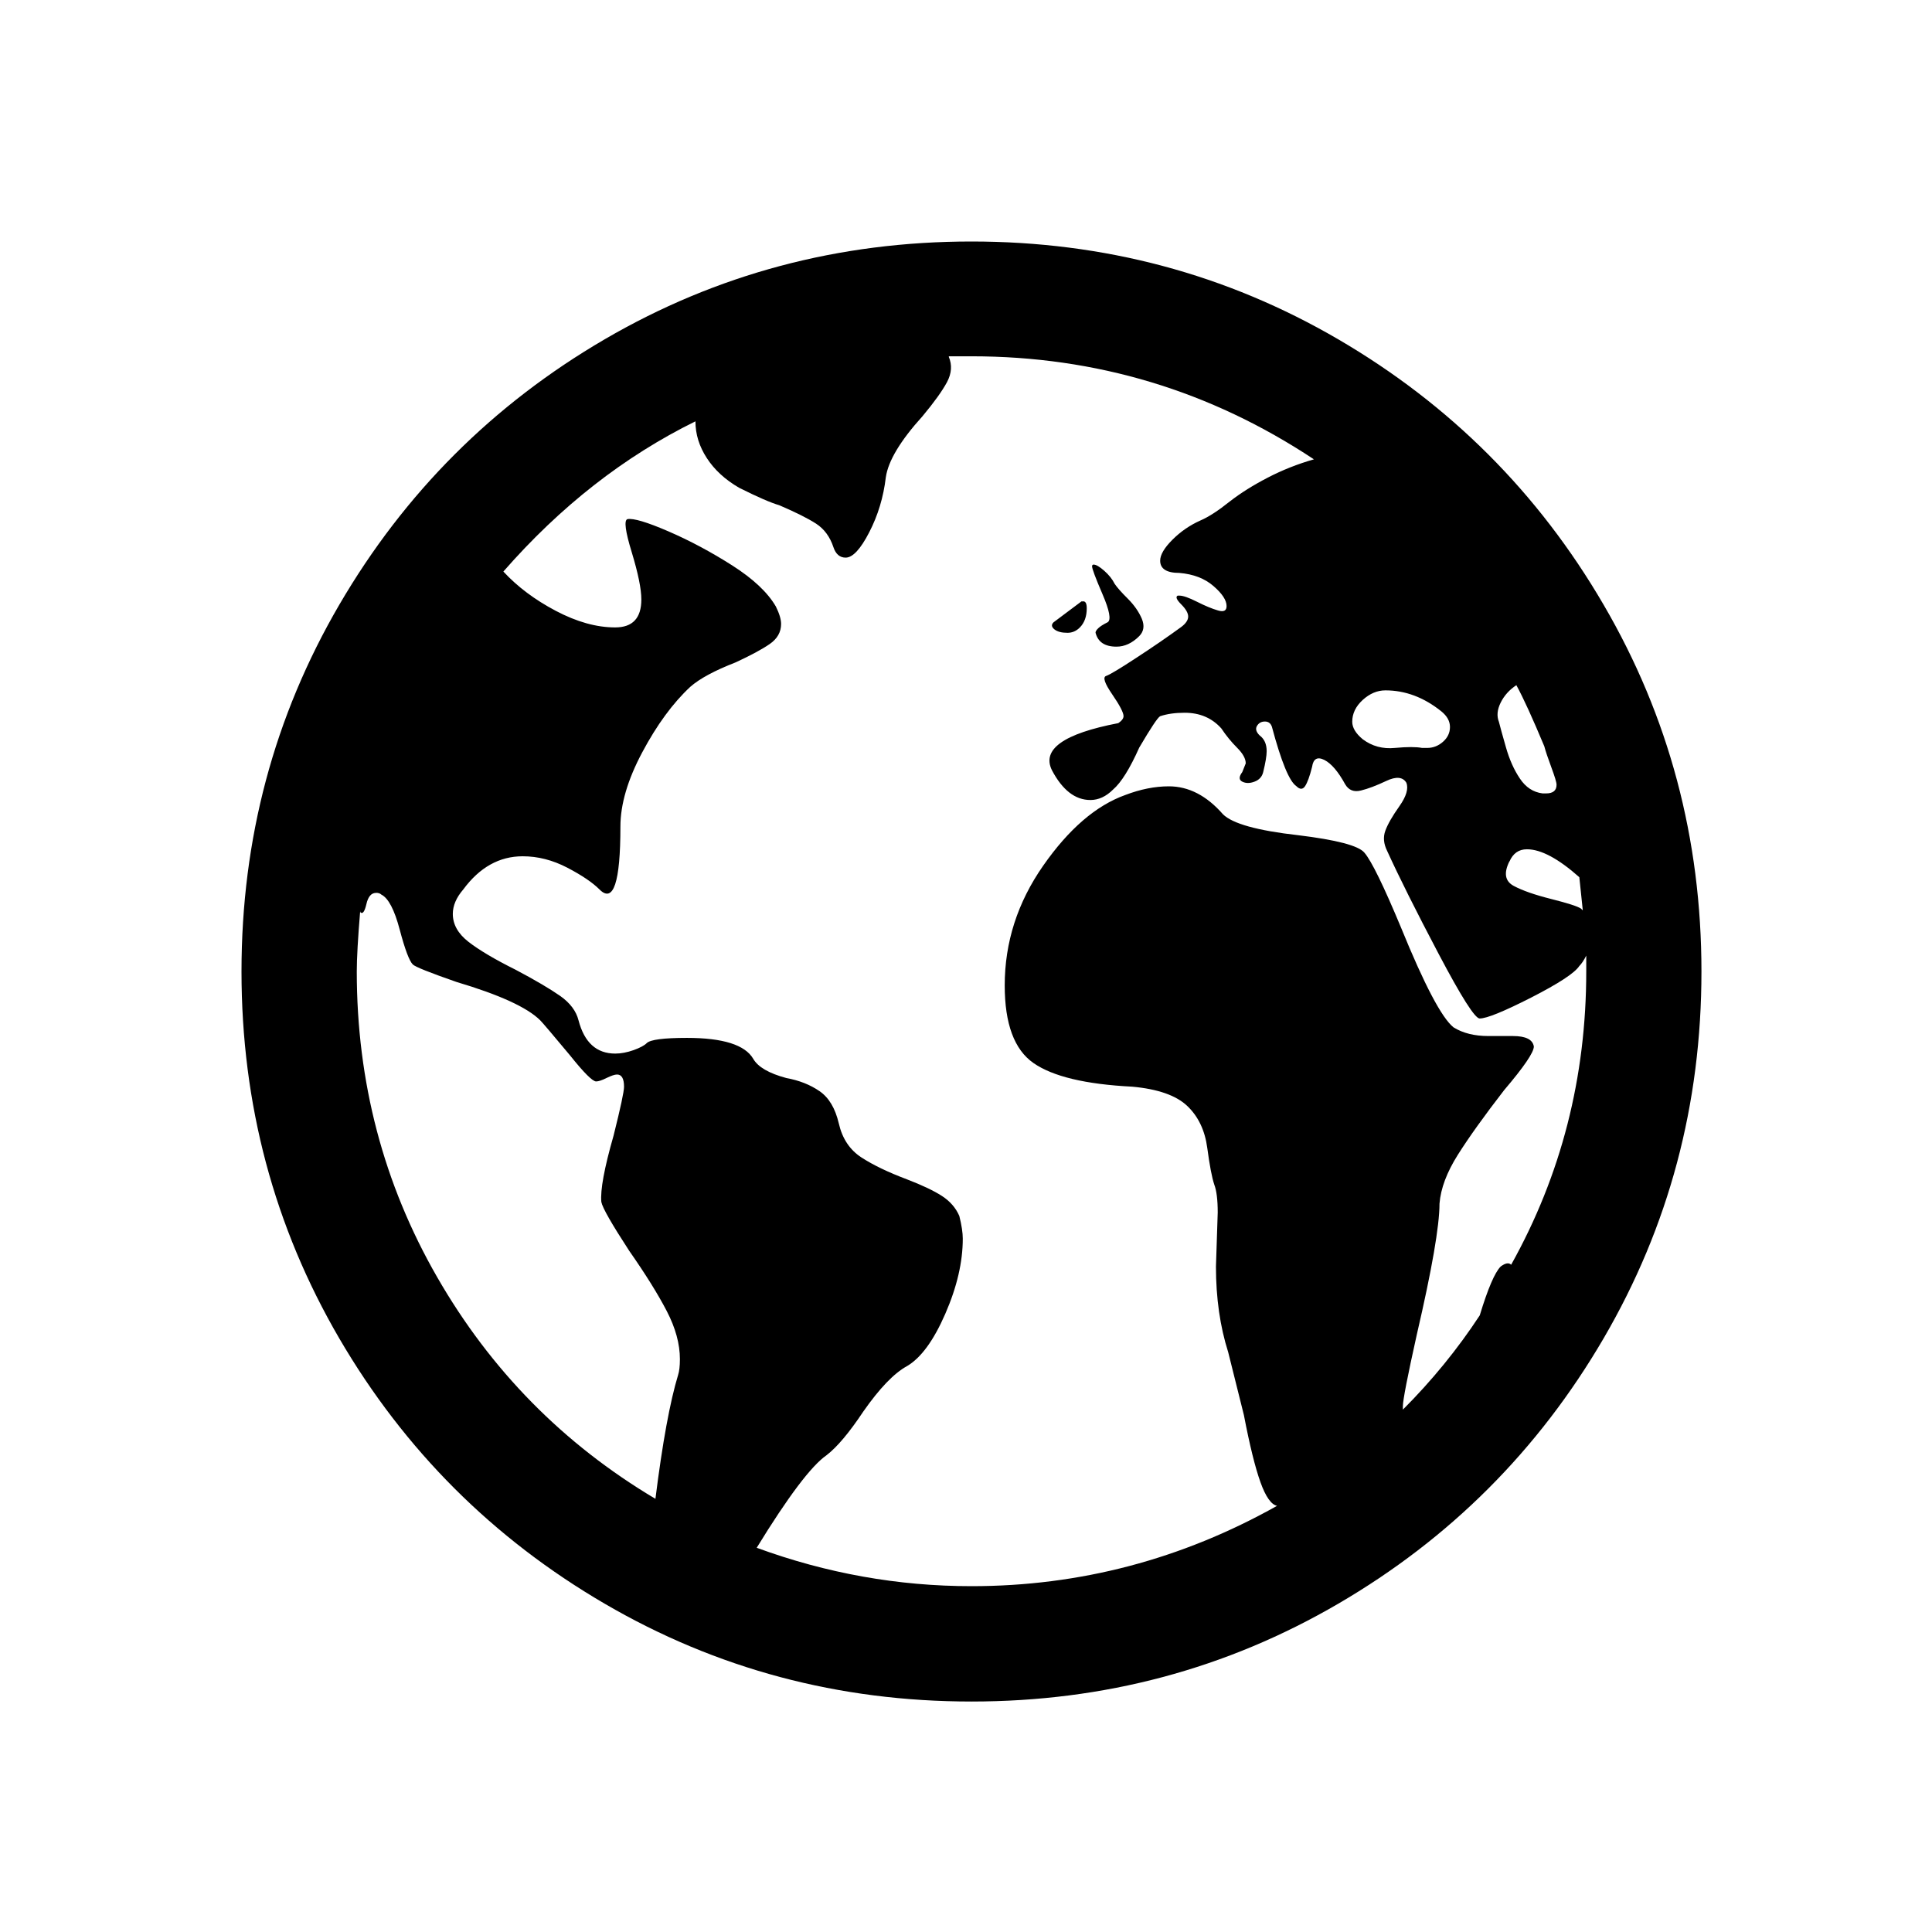
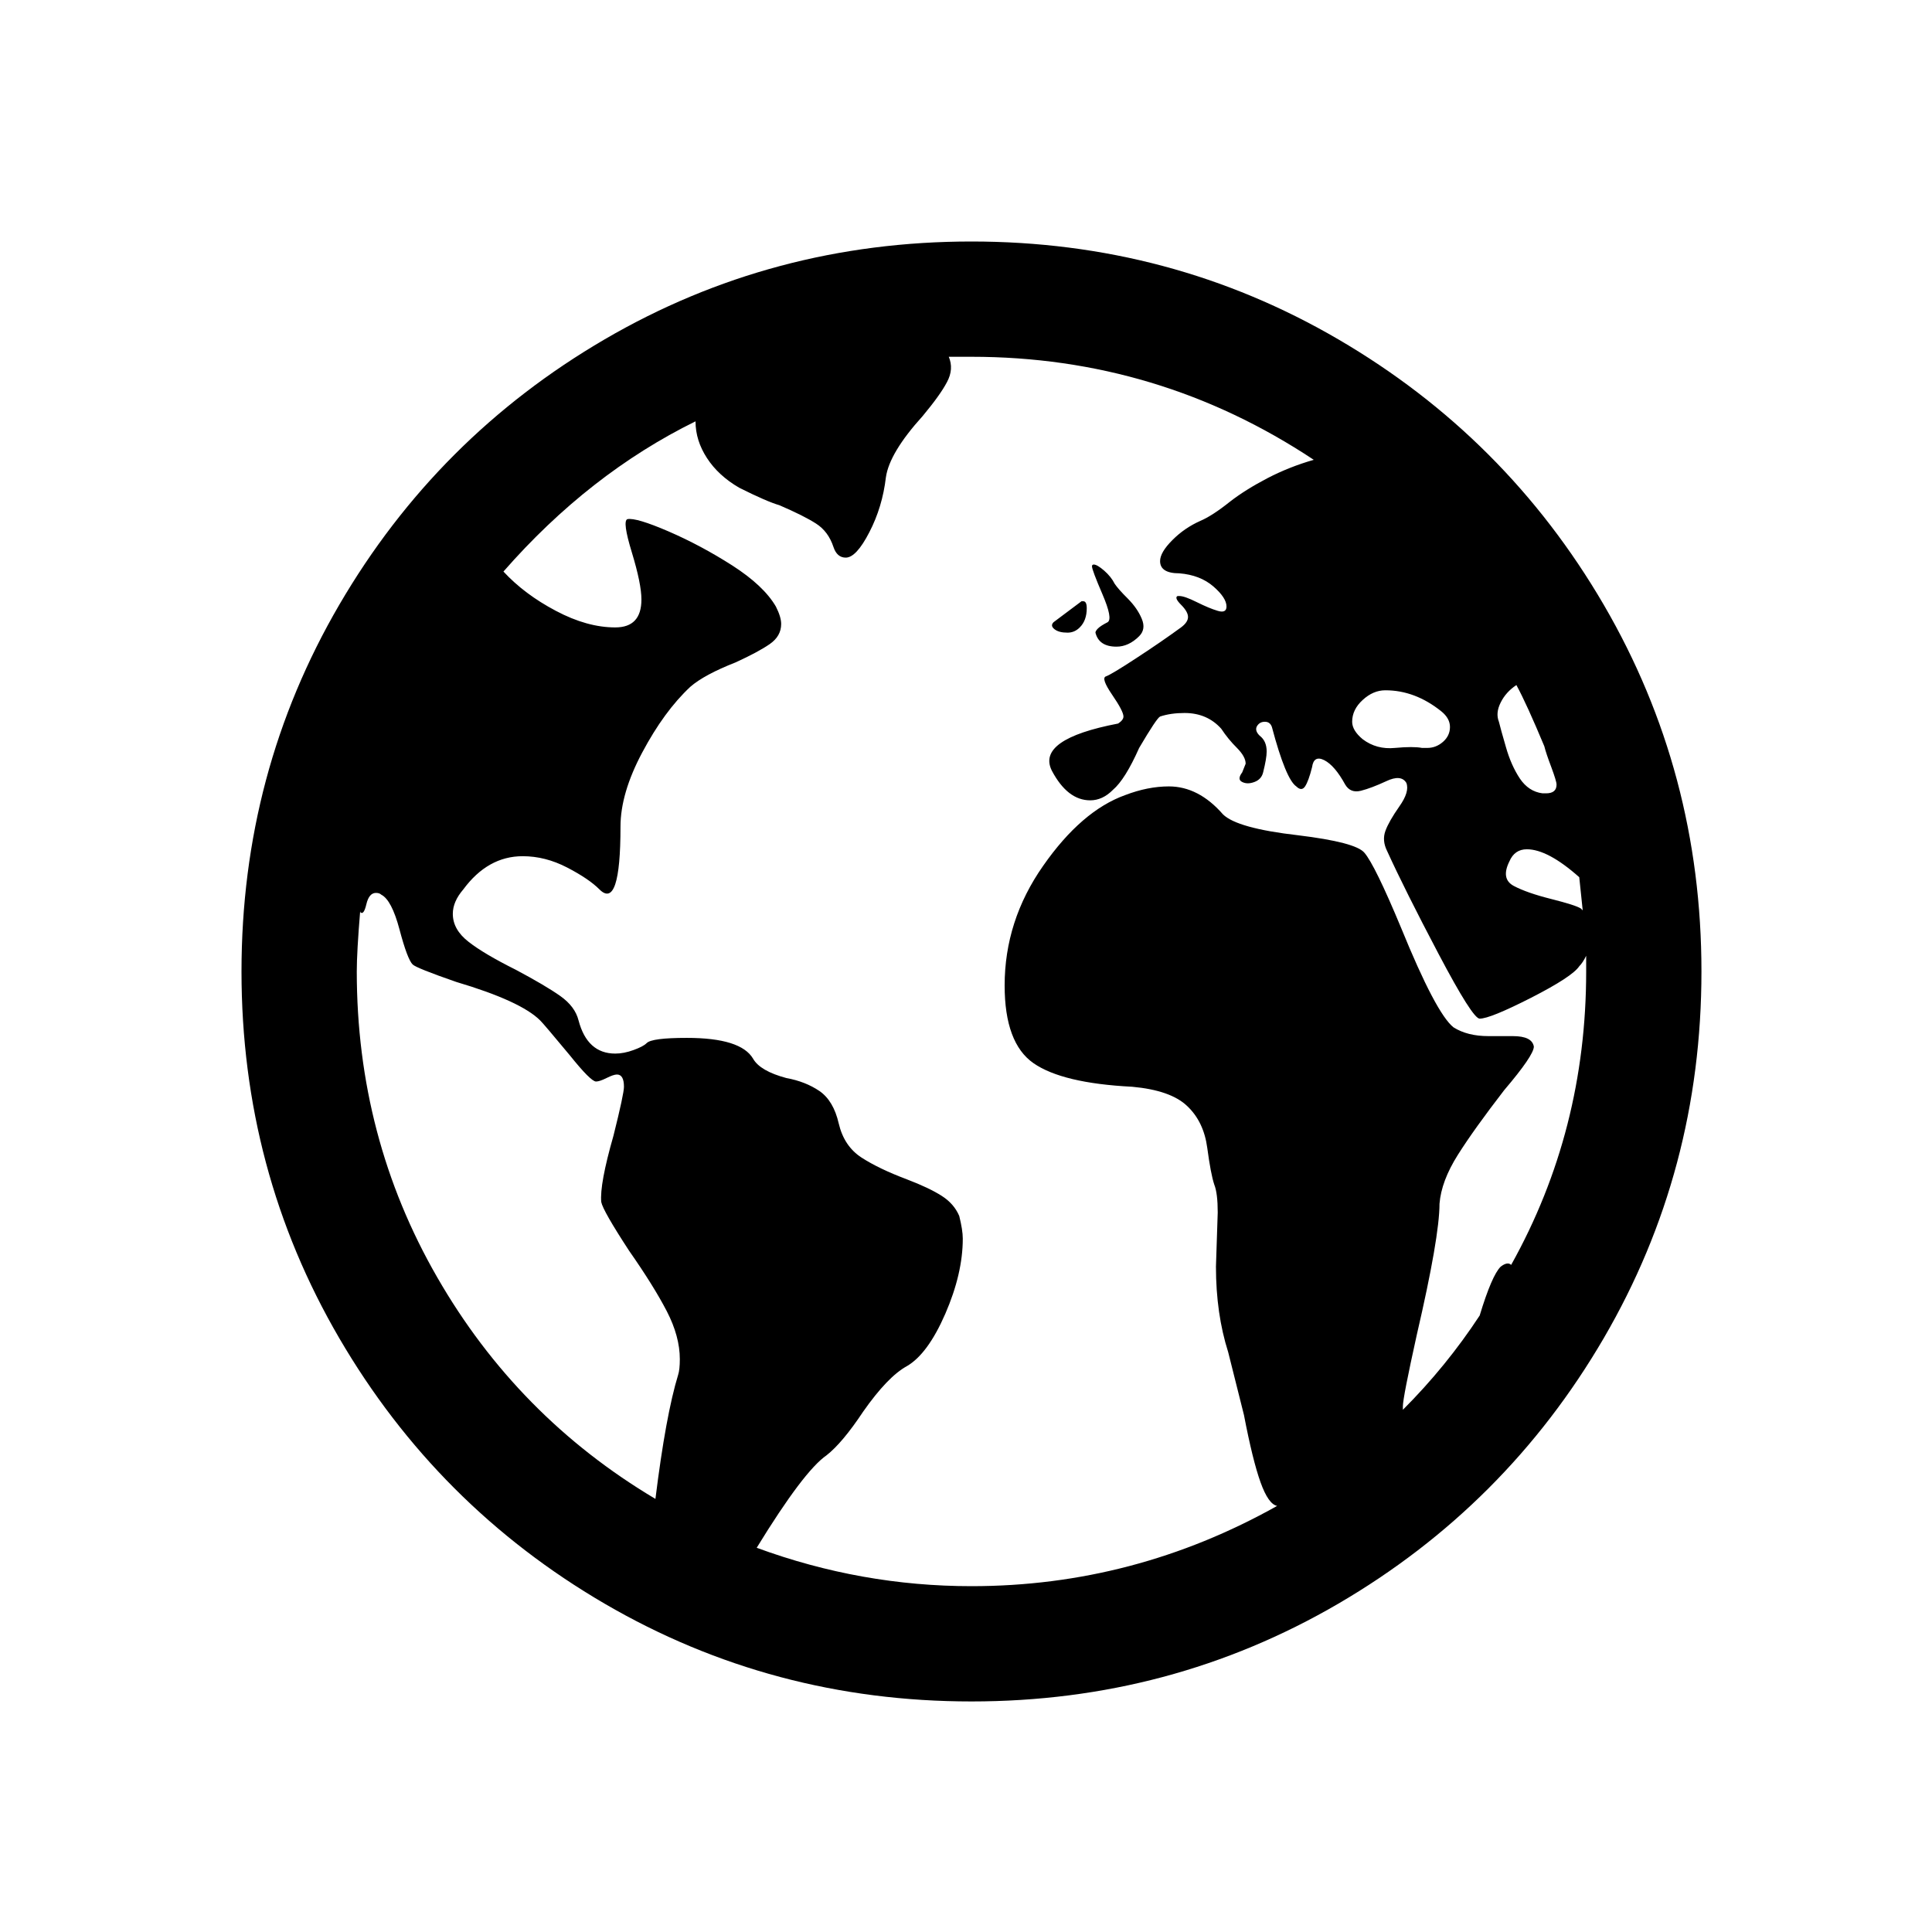
- <svg xmlns="http://www.w3.org/2000/svg" fill="none" viewBox="0 0 24 24">
-   <path fill="currentColor" fill-rule="evenodd" d="M12.068 3c1.649 0 3.167.405 4.556 1.215 1.388.81 2.488 1.909 3.297 3.298.81 1.388 1.215 2.907 1.215 4.556 0 1.649-.405 3.167-1.215 4.556-.81 1.388-1.909 2.488-3.297 3.297-1.389.81-2.907 1.215-4.556 1.215-1.649 0-3.167-.405-4.556-1.215-1.388-.81-2.488-1.909-3.298-3.297C3.405 15.236 3 13.717 3 12.068c0-1.649.405-3.167 1.215-4.556.81-1.388 1.909-2.488 3.298-3.298C8.901 3.405 10.419 3 12.068 3zm-.282 1.432c.043.101.036.206-.022.315-.058.108-.159.249-.304.423-.275.304-.427.557-.456.759-.029.246-.098.474-.206.683-.108.21-.206.315-.293.315-.072 0-.123-.043-.152-.13-.043-.13-.116-.228-.217-.293-.101-.065-.253-.141-.456-.228-.101-.029-.268-.101-.499-.217-.174-.101-.307-.224-.401-.369-.094-.145-.141-.296-.141-.456-.882.434-1.678 1.056-2.386 1.866.174.188.391.351.651.488.26.137.506.206.738.206.217 0 .325-.116.325-.347 0-.13-.04-.325-.119-.586-.08-.26-.098-.398-.054-.412.072-.014.242.036.51.152.268.116.531.257.792.423.26.166.441.336.542.51.043.087.065.159.065.217 0 .101-.047.184-.141.249-.094.065-.235.141-.423.228-.26.101-.448.202-.564.304-.217.202-.416.474-.597.814-.181.34-.271.647-.271.922 0 .694-.087.955-.26.781-.087-.087-.221-.177-.401-.271-.181-.094-.365-.141-.553-.141-.289 0-.535.137-.738.412-.087.101-.13.202-.13.304 0 .13.065.246.195.347.13.101.325.217.586.347.246.13.43.239.553.325.123.087.199.188.228.304.072.275.224.412.456.412.072 0 .148-.015.228-.043.08-.029.134-.058.163-.087.043-.043.21-.065.499-.065.448 0 .723.087.824.26.058.101.195.181.412.239.159.029.296.083.412.163.116.08.195.213.239.401.043.188.137.329.282.423.145.094.333.184.564.271.188.072.333.141.434.206.101.065.173.148.217.249.029.116.043.21.043.282 0 .289-.072.6-.217.933-.145.333-.304.55-.477.651-.159.087-.34.275-.542.564-.173.26-.325.441-.456.542-.188.13-.477.513-.868 1.15.868.318 1.757.477 2.668.477 1.345 0 2.611-.333 3.796-.998-.072-.015-.141-.112-.206-.293-.065-.181-.134-.459-.206-.835l-.195-.781c-.101-.318-.152-.672-.152-1.063l.022-.672c0-.159-.015-.275-.043-.347-.029-.087-.058-.239-.087-.456-.029-.217-.112-.391-.249-.521-.137-.13-.365-.21-.683-.239-.579-.029-.987-.127-1.226-.293-.239-.166-.358-.488-.358-.965 0-.535.159-1.03.477-1.486.318-.456.658-.749 1.02-.879.188-.072.369-.108.542-.108.246 0 .47.116.672.347.116.116.427.203.933.26.477.058.752.13.824.217.087.101.239.412.456.933.289.709.506 1.121.651 1.237.116.072.26.108.434.108h.304c.159 0 .246.043.26.13 0 .072-.123.253-.369.542-.246.318-.438.586-.575.803-.137.217-.213.419-.228.607 0 .275-.094.817-.282 1.627-.116.521-.173.817-.173.889v.043c.361-.361.68-.752.955-1.171.101-.333.188-.535.26-.607.058-.043.101-.051.13-.022.622-1.114.933-2.329.933-3.645v-.195c-.029.058-.058.101-.087.13-.058.087-.257.217-.597.391-.34.173-.553.26-.64.26-.058 0-.228-.268-.51-.803-.282-.535-.495-.962-.64-1.28-.043-.087-.051-.17-.022-.249.029-.08.087-.181.174-.304.087-.123.116-.221.087-.293-.043-.072-.127-.08-.249-.022-.123.058-.228.098-.315.119-.087.022-.152-.004-.195-.076-.087-.159-.173-.26-.26-.304-.087-.043-.137-.014-.152.087-.029.116-.058.195-.087.239-.029.043-.065.043-.108 0-.087-.058-.188-.304-.304-.738-.015-.043-.043-.065-.087-.065s-.076.018-.098.054c-.022.036-.011.076.033.119.058.043.087.108.087.195 0 .058-.015.145-.043.26-.014.058-.051.098-.108.119-.058.022-.108.022-.152 0-.043-.022-.043-.061 0-.119l.043-.108c0-.058-.036-.123-.108-.195-.072-.072-.137-.152-.195-.239-.116-.13-.268-.195-.456-.195-.116 0-.217.014-.304.043-.029.014-.116.145-.26.39-.116.26-.224.434-.325.521-.087.087-.181.13-.282.13-.188 0-.347-.123-.477-.369-.13-.26.145-.456.824-.586.043-.029.065-.058.065-.087 0-.043-.047-.134-.141-.271-.094-.137-.119-.213-.076-.228.043-.014.17-.09.38-.228.21-.137.394-.264.553-.38.058-.043.087-.087.087-.13 0-.043-.029-.094-.087-.152-.058-.058-.072-.094-.043-.108h.022c.043 0 .116.025.217.076.101.051.188.087.26.108.072.022.108.004.108-.054 0-.072-.054-.155-.163-.249-.108-.094-.249-.148-.423-.163-.159 0-.239-.051-.239-.152 0-.072.051-.159.152-.26.101-.101.217-.181.347-.239.101-.043.224-.123.369-.239.13-.101.286-.199.467-.293.181-.094.372-.17.575-.228-1.287-.853-2.704-1.28-4.252-1.28h-.282zm1.801 2.582c.029 0 .072.025.13.076.058.051.101.105.13.163.029.043.083.105.163.184.08.08.137.163.174.249.036.087.025.159-.033.217-.087.087-.181.13-.282.13-.145 0-.231-.058-.26-.174 0-.014.011-.033.033-.054.022-.022.061-.047.119-.076.043-.029.022-.145-.065-.347-.087-.202-.13-.318-.13-.347 0-.014.007-.022.022-.022zm-.13.456c.029 0 .043.029.043.087 0 .101-.029.181-.087.239-.043.043-.094.065-.152.065-.072 0-.127-.014-.163-.043-.036-.029-.04-.058-.011-.087l.347-.26h.022zm5.38 1.041c-.087.058-.152.13-.195.217-.043.087-.051.166-.022.239.015.058.043.163.087.315.043.152.101.282.174.39.072.108.166.17.282.184h.043c.087 0 .13-.036.13-.108 0-.029-.022-.101-.065-.217s-.072-.202-.087-.26c-.145-.347-.26-.6-.347-.759zm-1.627.065c-.101 0-.195.04-.282.119-.087.08-.13.17-.13.271 0 .072.043.145.13.217.116.087.249.123.401.108.152-.014.264-.014.336 0h.065c.072 0 .137-.025.195-.076.058-.051.087-.112.087-.184 0-.072-.036-.137-.108-.195-.217-.174-.448-.26-.694-.26zM18.75 10.701c-.072.145-.054.246.054.304.108.058.264.112.467.163.202.051.325.09.369.119l.022.022-.043-.412c-.26-.231-.477-.347-.651-.347-.101 0-.173.051-.217.152zm-14.08.391c-.058 0-.098.047-.119.141-.022.094-.047.127-.076.098v-.022c-.029.347-.043.6-.043.759 0 1.374.333 2.639.998 3.796.665 1.157 1.569 2.075 2.712 2.755.087-.694.181-1.208.282-1.54.014-.043.022-.108.022-.195 0-.188-.054-.387-.163-.597s-.264-.459-.466-.748c-.217-.333-.333-.535-.347-.608-.014-.145.036-.419.152-.824.087-.347.13-.549.13-.607 0-.101-.029-.152-.087-.152-.029 0-.072.015-.13.043-.058.029-.101.043-.13.043-.043 0-.152-.108-.325-.325-.217-.26-.34-.405-.369-.434-.159-.159-.506-.318-1.041-.477-.333-.116-.513-.188-.542-.217-.043-.043-.098-.188-.163-.434-.065-.246-.141-.391-.228-.434-.014-.014-.036-.022-.065-.022z" clip-rule="evenodd" />
+ <svg xmlns="http://www.w3.org/2000/svg" width="24" height="24" viewBox="0 0 24 24" fill="none">
+   <path fill-rule="evenodd" clip-rule="evenodd" d="M12.068 3C13.717 3 15.236 3.405 16.624 4.215C18.012 5.025 19.112 6.124 19.922 7.512C20.731 8.901 21.136 10.419 21.136 12.068C21.136 13.717 20.731 15.236 19.922 16.624C19.112 18.012 18.012 19.112 16.624 19.922C15.236 20.731 13.717 21.136 12.068 21.136C10.419 21.136 8.901 20.731 7.512 19.922C6.124 19.112 5.025 18.012 4.215 16.624C3.405 15.236 3 13.717 3 12.068C3 10.419 3.405 8.901 4.215 7.512C5.025 6.124 6.124 5.025 7.512 4.215C8.901 3.405 10.419 3 12.068 3ZM11.786 4.432C11.829 4.533 11.822 4.638 11.764 4.746C11.707 4.855 11.605 4.996 11.461 5.169C11.186 5.473 11.034 5.726 11.005 5.929C10.976 6.175 10.908 6.402 10.799 6.612C10.691 6.822 10.593 6.927 10.506 6.927C10.434 6.927 10.383 6.883 10.354 6.796C10.311 6.666 10.239 6.569 10.137 6.504C10.036 6.439 9.884 6.363 9.682 6.276C9.581 6.247 9.414 6.175 9.183 6.059C9.009 5.958 8.876 5.835 8.782 5.69C8.688 5.545 8.64 5.394 8.64 5.234C7.758 5.668 6.963 6.29 6.254 7.1C6.428 7.288 6.645 7.451 6.905 7.588C7.165 7.726 7.411 7.794 7.643 7.794C7.86 7.794 7.968 7.679 7.968 7.447C7.968 7.317 7.928 7.122 7.849 6.862C7.769 6.601 7.751 6.464 7.794 6.449C7.867 6.435 8.037 6.486 8.304 6.601C8.572 6.717 8.836 6.858 9.096 7.024C9.356 7.191 9.537 7.361 9.638 7.534C9.682 7.621 9.704 7.693 9.704 7.751C9.704 7.852 9.657 7.935 9.562 8.001C9.468 8.066 9.327 8.142 9.139 8.228C8.879 8.33 8.691 8.431 8.575 8.532C8.358 8.735 8.16 9.006 7.979 9.346C7.798 9.685 7.708 9.993 7.708 10.268C7.708 10.962 7.621 11.222 7.447 11.049C7.361 10.962 7.227 10.871 7.046 10.777C6.865 10.683 6.681 10.636 6.493 10.636C6.204 10.636 5.958 10.774 5.755 11.049C5.668 11.15 5.625 11.251 5.625 11.352C5.625 11.482 5.69 11.598 5.82 11.699C5.95 11.801 6.146 11.916 6.406 12.046C6.652 12.177 6.836 12.285 6.959 12.372C7.082 12.459 7.158 12.56 7.187 12.676C7.259 12.95 7.411 13.088 7.643 13.088C7.715 13.088 7.791 13.073 7.87 13.044C7.95 13.015 8.004 12.987 8.033 12.958C8.076 12.914 8.243 12.893 8.532 12.893C8.98 12.893 9.255 12.979 9.356 13.153C9.414 13.254 9.552 13.334 9.769 13.392C9.928 13.421 10.065 13.475 10.181 13.554C10.296 13.634 10.376 13.768 10.419 13.956C10.463 14.144 10.557 14.285 10.701 14.379C10.846 14.473 11.034 14.563 11.265 14.65C11.454 14.722 11.598 14.791 11.699 14.856C11.801 14.921 11.873 15.004 11.916 15.105C11.945 15.221 11.96 15.315 11.96 15.387C11.96 15.677 11.887 15.988 11.743 16.32C11.598 16.653 11.439 16.87 11.265 16.971C11.106 17.058 10.926 17.246 10.723 17.535C10.55 17.796 10.398 17.976 10.268 18.078C10.079 18.208 9.79 18.591 9.4 19.227C10.268 19.546 11.157 19.704 12.068 19.704C13.413 19.704 14.679 19.372 15.865 18.707C15.792 18.692 15.724 18.595 15.659 18.414C15.594 18.233 15.525 17.954 15.453 17.578L15.257 16.797C15.156 16.479 15.105 16.125 15.105 15.735L15.127 15.062C15.127 14.903 15.113 14.787 15.084 14.715C15.055 14.628 15.026 14.476 14.997 14.259C14.968 14.042 14.885 13.869 14.747 13.739C14.61 13.608 14.382 13.529 14.064 13.5C13.486 13.471 13.077 13.373 12.838 13.207C12.6 13.041 12.48 12.719 12.48 12.242C12.48 11.707 12.639 11.211 12.958 10.756C13.276 10.3 13.616 10.007 13.977 9.877C14.165 9.805 14.346 9.769 14.52 9.769C14.765 9.769 14.99 9.884 15.192 10.116C15.308 10.231 15.619 10.318 16.125 10.376C16.602 10.434 16.877 10.506 16.949 10.593C17.036 10.694 17.188 11.005 17.405 11.526C17.694 12.235 17.911 12.647 18.056 12.762C18.172 12.835 18.316 12.871 18.49 12.871H18.793C18.953 12.871 19.039 12.914 19.054 13.001C19.054 13.073 18.931 13.254 18.685 13.543C18.439 13.862 18.247 14.129 18.11 14.346C17.973 14.563 17.897 14.765 17.882 14.954C17.882 15.228 17.788 15.771 17.6 16.581C17.485 17.101 17.427 17.398 17.427 17.47V17.513C17.788 17.152 18.106 16.761 18.381 16.342C18.482 16.009 18.569 15.807 18.642 15.735C18.699 15.691 18.743 15.684 18.772 15.713C19.394 14.599 19.704 13.384 19.704 12.068V11.873C19.676 11.931 19.647 11.974 19.618 12.003C19.56 12.09 19.361 12.22 19.021 12.394C18.681 12.567 18.468 12.654 18.381 12.654C18.323 12.654 18.153 12.386 17.871 11.851C17.589 11.316 17.376 10.889 17.231 10.571C17.188 10.485 17.181 10.401 17.21 10.322C17.239 10.242 17.297 10.141 17.383 10.018C17.47 9.895 17.499 9.798 17.47 9.725C17.427 9.653 17.343 9.646 17.221 9.704C17.098 9.761 16.993 9.801 16.906 9.823C16.819 9.845 16.754 9.819 16.711 9.747C16.624 9.588 16.537 9.487 16.45 9.443C16.364 9.4 16.313 9.429 16.299 9.53C16.27 9.646 16.241 9.725 16.212 9.769C16.183 9.812 16.147 9.812 16.103 9.769C16.017 9.711 15.915 9.465 15.8 9.031C15.785 8.988 15.756 8.966 15.713 8.966C15.669 8.966 15.637 8.984 15.615 9.02C15.594 9.056 15.604 9.096 15.648 9.139C15.706 9.183 15.735 9.248 15.735 9.335C15.735 9.393 15.72 9.479 15.691 9.595C15.677 9.653 15.64 9.693 15.583 9.714C15.525 9.736 15.474 9.736 15.431 9.714C15.387 9.693 15.387 9.653 15.431 9.595L15.474 9.487C15.474 9.429 15.438 9.364 15.366 9.291C15.293 9.219 15.228 9.139 15.171 9.053C15.055 8.923 14.903 8.857 14.715 8.857C14.599 8.857 14.498 8.872 14.411 8.901C14.382 8.915 14.296 9.045 14.151 9.291C14.035 9.552 13.927 9.725 13.825 9.812C13.739 9.899 13.645 9.942 13.543 9.942C13.355 9.942 13.196 9.819 13.066 9.573C12.936 9.313 13.211 9.118 13.89 8.988C13.934 8.959 13.956 8.93 13.956 8.901C13.956 8.857 13.909 8.767 13.815 8.63C13.721 8.492 13.695 8.416 13.739 8.402C13.782 8.387 13.909 8.311 14.118 8.174C14.328 8.037 14.512 7.91 14.671 7.794C14.729 7.751 14.758 7.708 14.758 7.664C14.758 7.621 14.729 7.57 14.671 7.512C14.614 7.455 14.599 7.418 14.628 7.404H14.65C14.693 7.404 14.765 7.429 14.867 7.48C14.968 7.53 15.055 7.567 15.127 7.588C15.199 7.61 15.236 7.592 15.236 7.534C15.236 7.462 15.181 7.379 15.073 7.285C14.964 7.191 14.823 7.136 14.65 7.122C14.491 7.122 14.411 7.071 14.411 6.97C14.411 6.898 14.462 6.811 14.563 6.71C14.664 6.608 14.78 6.529 14.91 6.471C15.011 6.428 15.134 6.348 15.279 6.232C15.409 6.131 15.565 6.034 15.745 5.94C15.926 5.846 16.118 5.77 16.32 5.712C15.033 4.858 13.616 4.432 12.068 4.432H11.786ZM13.587 7.013C13.616 7.013 13.659 7.039 13.717 7.089C13.775 7.14 13.818 7.194 13.847 7.252C13.876 7.295 13.93 7.357 14.01 7.436C14.089 7.516 14.147 7.599 14.183 7.686C14.22 7.773 14.209 7.845 14.151 7.903C14.064 7.99 13.97 8.033 13.869 8.033C13.724 8.033 13.637 7.975 13.608 7.859C13.608 7.845 13.619 7.827 13.641 7.805C13.663 7.784 13.703 7.758 13.76 7.729C13.804 7.7 13.782 7.585 13.695 7.382C13.608 7.18 13.565 7.064 13.565 7.035C13.565 7.021 13.572 7.013 13.587 7.013ZM13.457 7.469C13.486 7.469 13.5 7.498 13.5 7.556C13.5 7.657 13.471 7.737 13.413 7.794C13.37 7.838 13.319 7.859 13.261 7.859C13.189 7.859 13.135 7.845 13.099 7.816C13.062 7.787 13.059 7.758 13.088 7.729L13.435 7.469H13.457ZM18.837 8.51C18.75 8.568 18.685 8.64 18.642 8.727C18.598 8.814 18.591 8.894 18.62 8.966C18.634 9.024 18.663 9.129 18.707 9.28C18.75 9.432 18.808 9.562 18.88 9.671C18.953 9.779 19.047 9.841 19.162 9.855H19.206C19.292 9.855 19.336 9.819 19.336 9.747C19.336 9.718 19.314 9.646 19.271 9.53C19.227 9.414 19.198 9.327 19.184 9.27C19.039 8.923 18.924 8.669 18.837 8.51ZM17.21 8.575C17.108 8.575 17.015 8.615 16.928 8.695C16.841 8.774 16.797 8.865 16.797 8.966C16.797 9.038 16.841 9.111 16.928 9.183C17.043 9.27 17.177 9.306 17.329 9.291C17.481 9.277 17.593 9.277 17.665 9.291H17.73C17.803 9.291 17.868 9.266 17.926 9.215C17.983 9.165 18.012 9.103 18.012 9.031C18.012 8.959 17.976 8.894 17.904 8.836C17.687 8.662 17.456 8.575 17.21 8.575ZM18.75 10.701C18.678 10.846 18.696 10.947 18.804 11.005C18.913 11.063 19.068 11.117 19.271 11.168C19.473 11.219 19.596 11.258 19.64 11.287L19.661 11.309L19.618 10.897C19.357 10.665 19.14 10.55 18.967 10.55C18.866 10.55 18.793 10.6 18.75 10.701ZM4.67 11.092C4.613 11.092 4.573 11.139 4.551 11.233C4.529 11.327 4.504 11.36 4.475 11.331V11.309C4.446 11.656 4.432 11.909 4.432 12.068C4.432 13.442 4.764 14.708 5.43 15.865C6.095 17.022 6.999 17.94 8.142 18.62C8.228 17.926 8.322 17.412 8.424 17.079C8.438 17.036 8.445 16.971 8.445 16.884C8.445 16.696 8.391 16.497 8.283 16.288C8.174 16.078 8.019 15.829 7.816 15.539C7.599 15.207 7.483 15.004 7.469 14.932C7.455 14.787 7.505 14.512 7.621 14.107C7.708 13.76 7.751 13.558 7.751 13.5C7.751 13.399 7.722 13.348 7.664 13.348C7.635 13.348 7.592 13.363 7.534 13.392C7.476 13.421 7.433 13.435 7.404 13.435C7.361 13.435 7.252 13.326 7.079 13.11C6.862 12.849 6.739 12.704 6.71 12.676C6.551 12.517 6.204 12.357 5.668 12.198C5.336 12.083 5.155 12.01 5.126 11.981C5.083 11.938 5.028 11.793 4.963 11.547C4.898 11.302 4.822 11.157 4.736 11.114C4.721 11.099 4.699 11.092 4.67 11.092Z" fill="currentColor" />
</svg>
